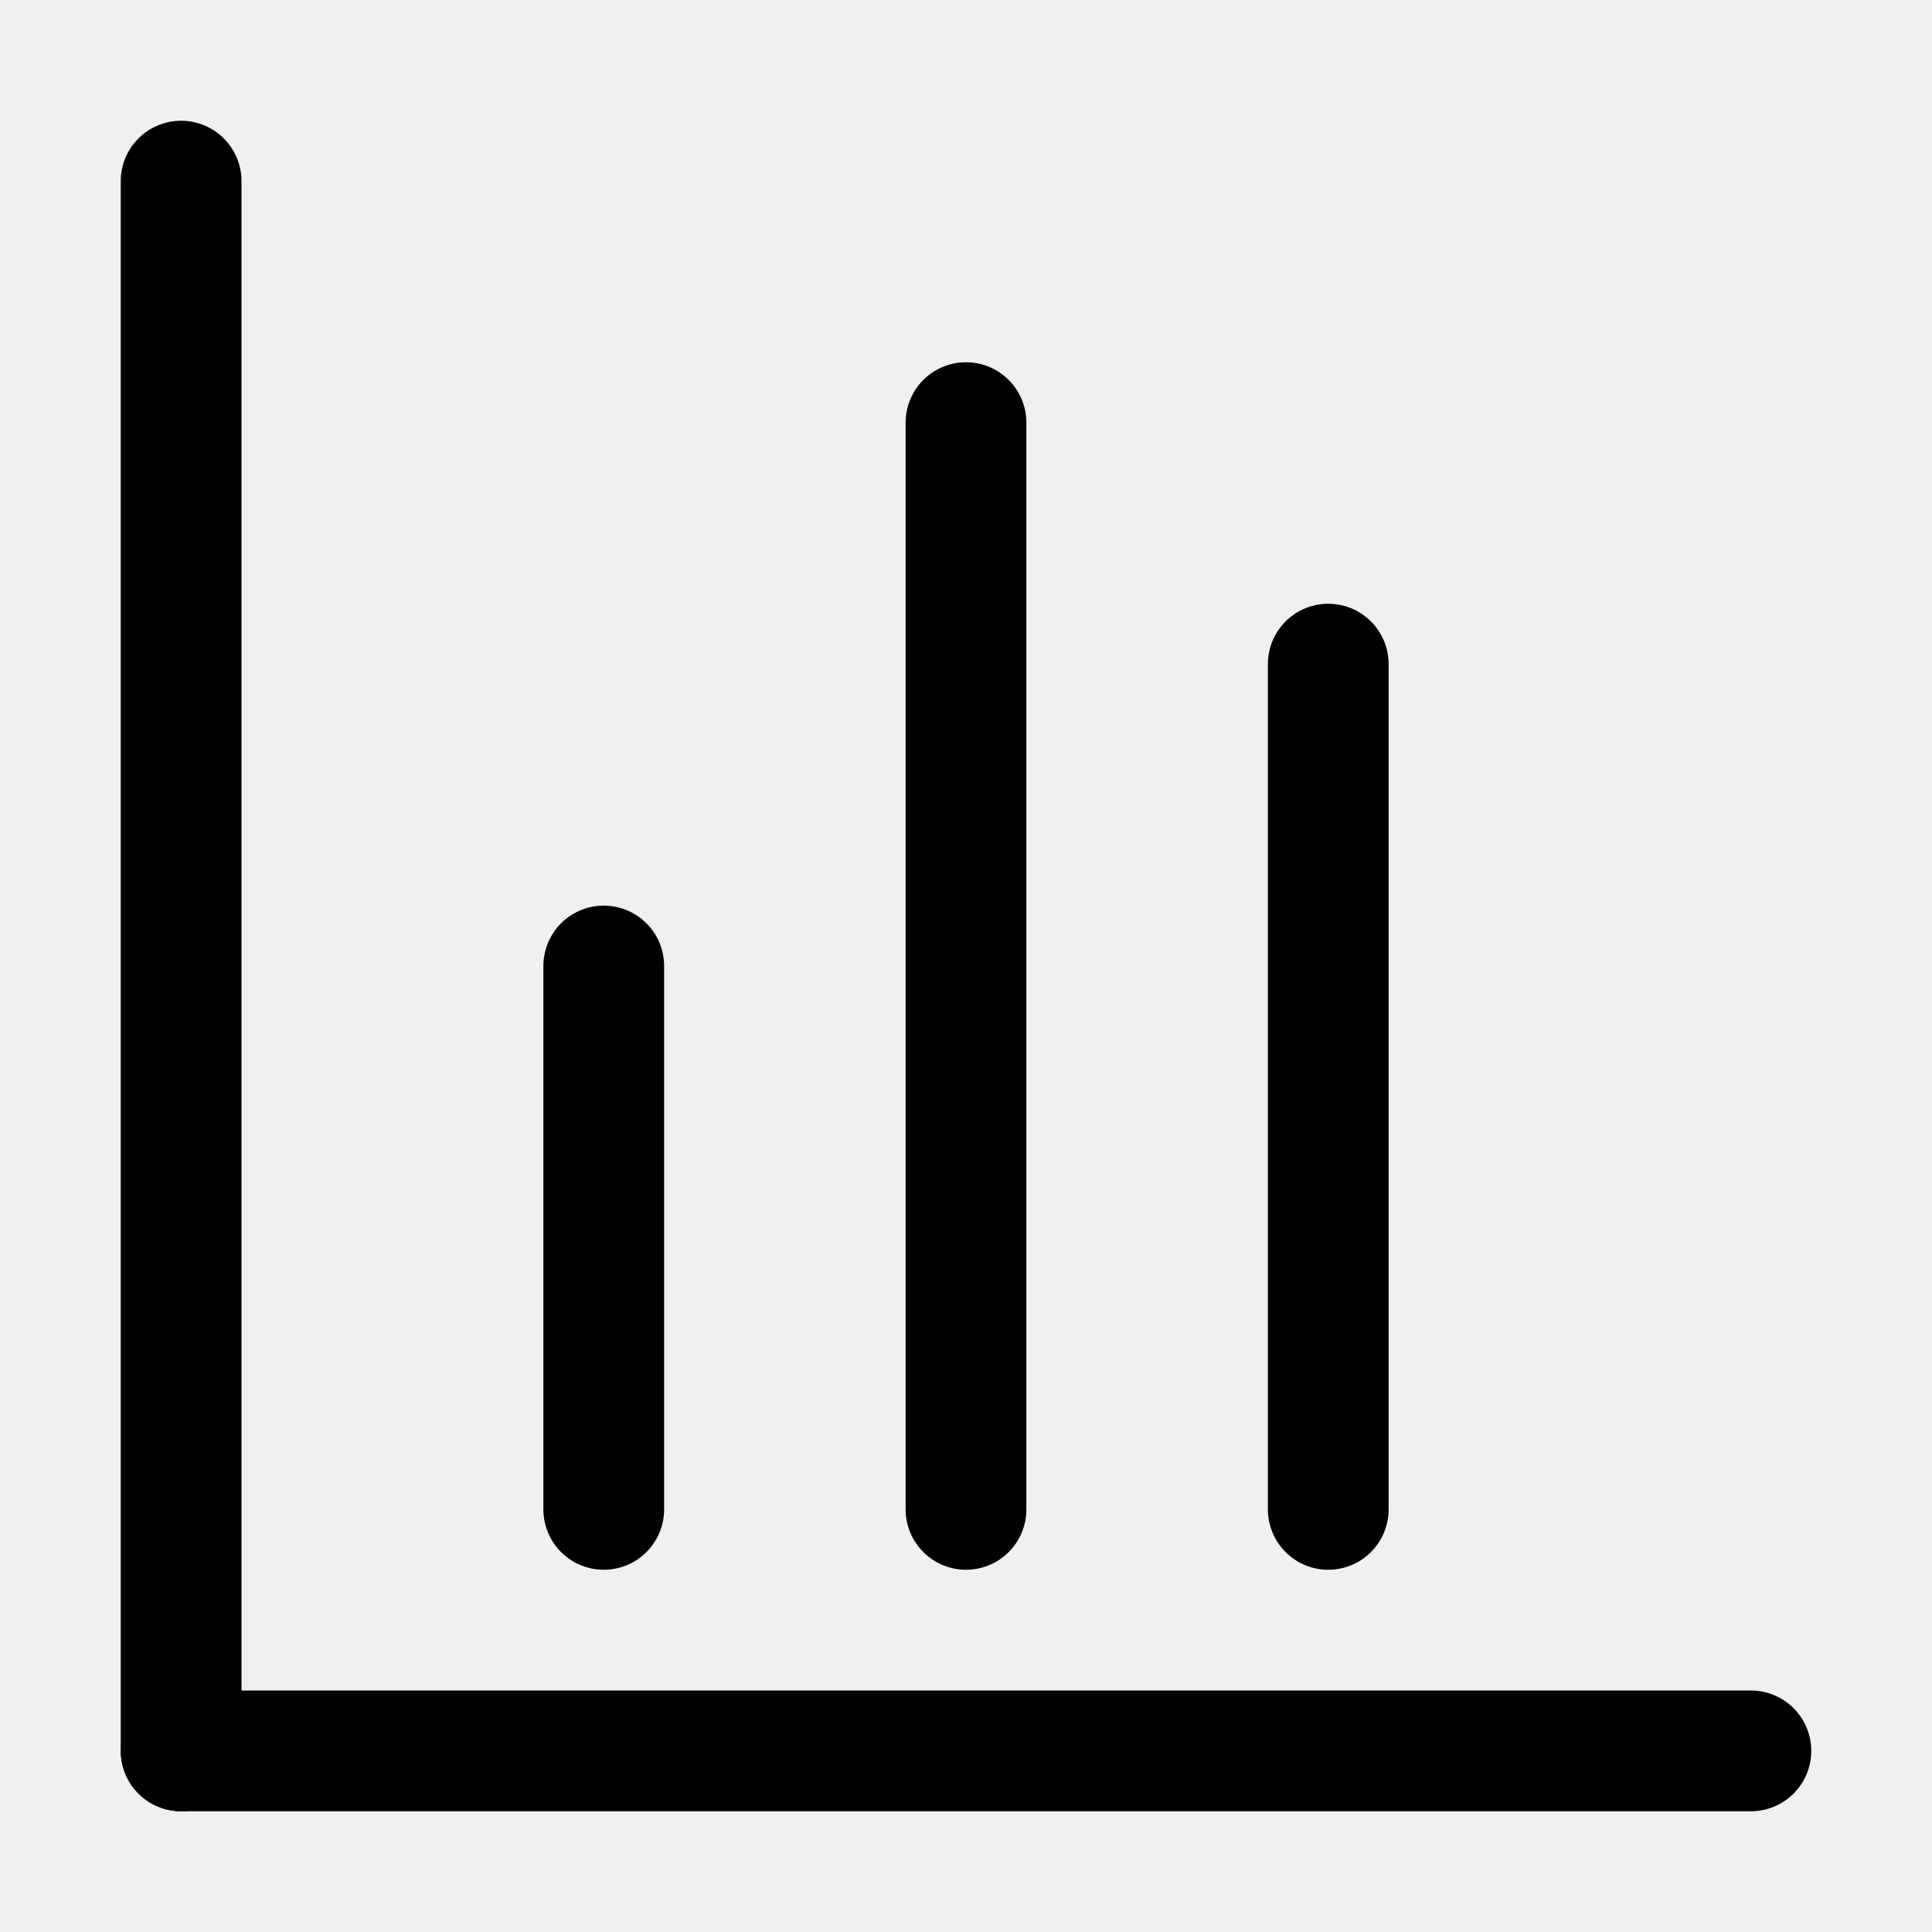
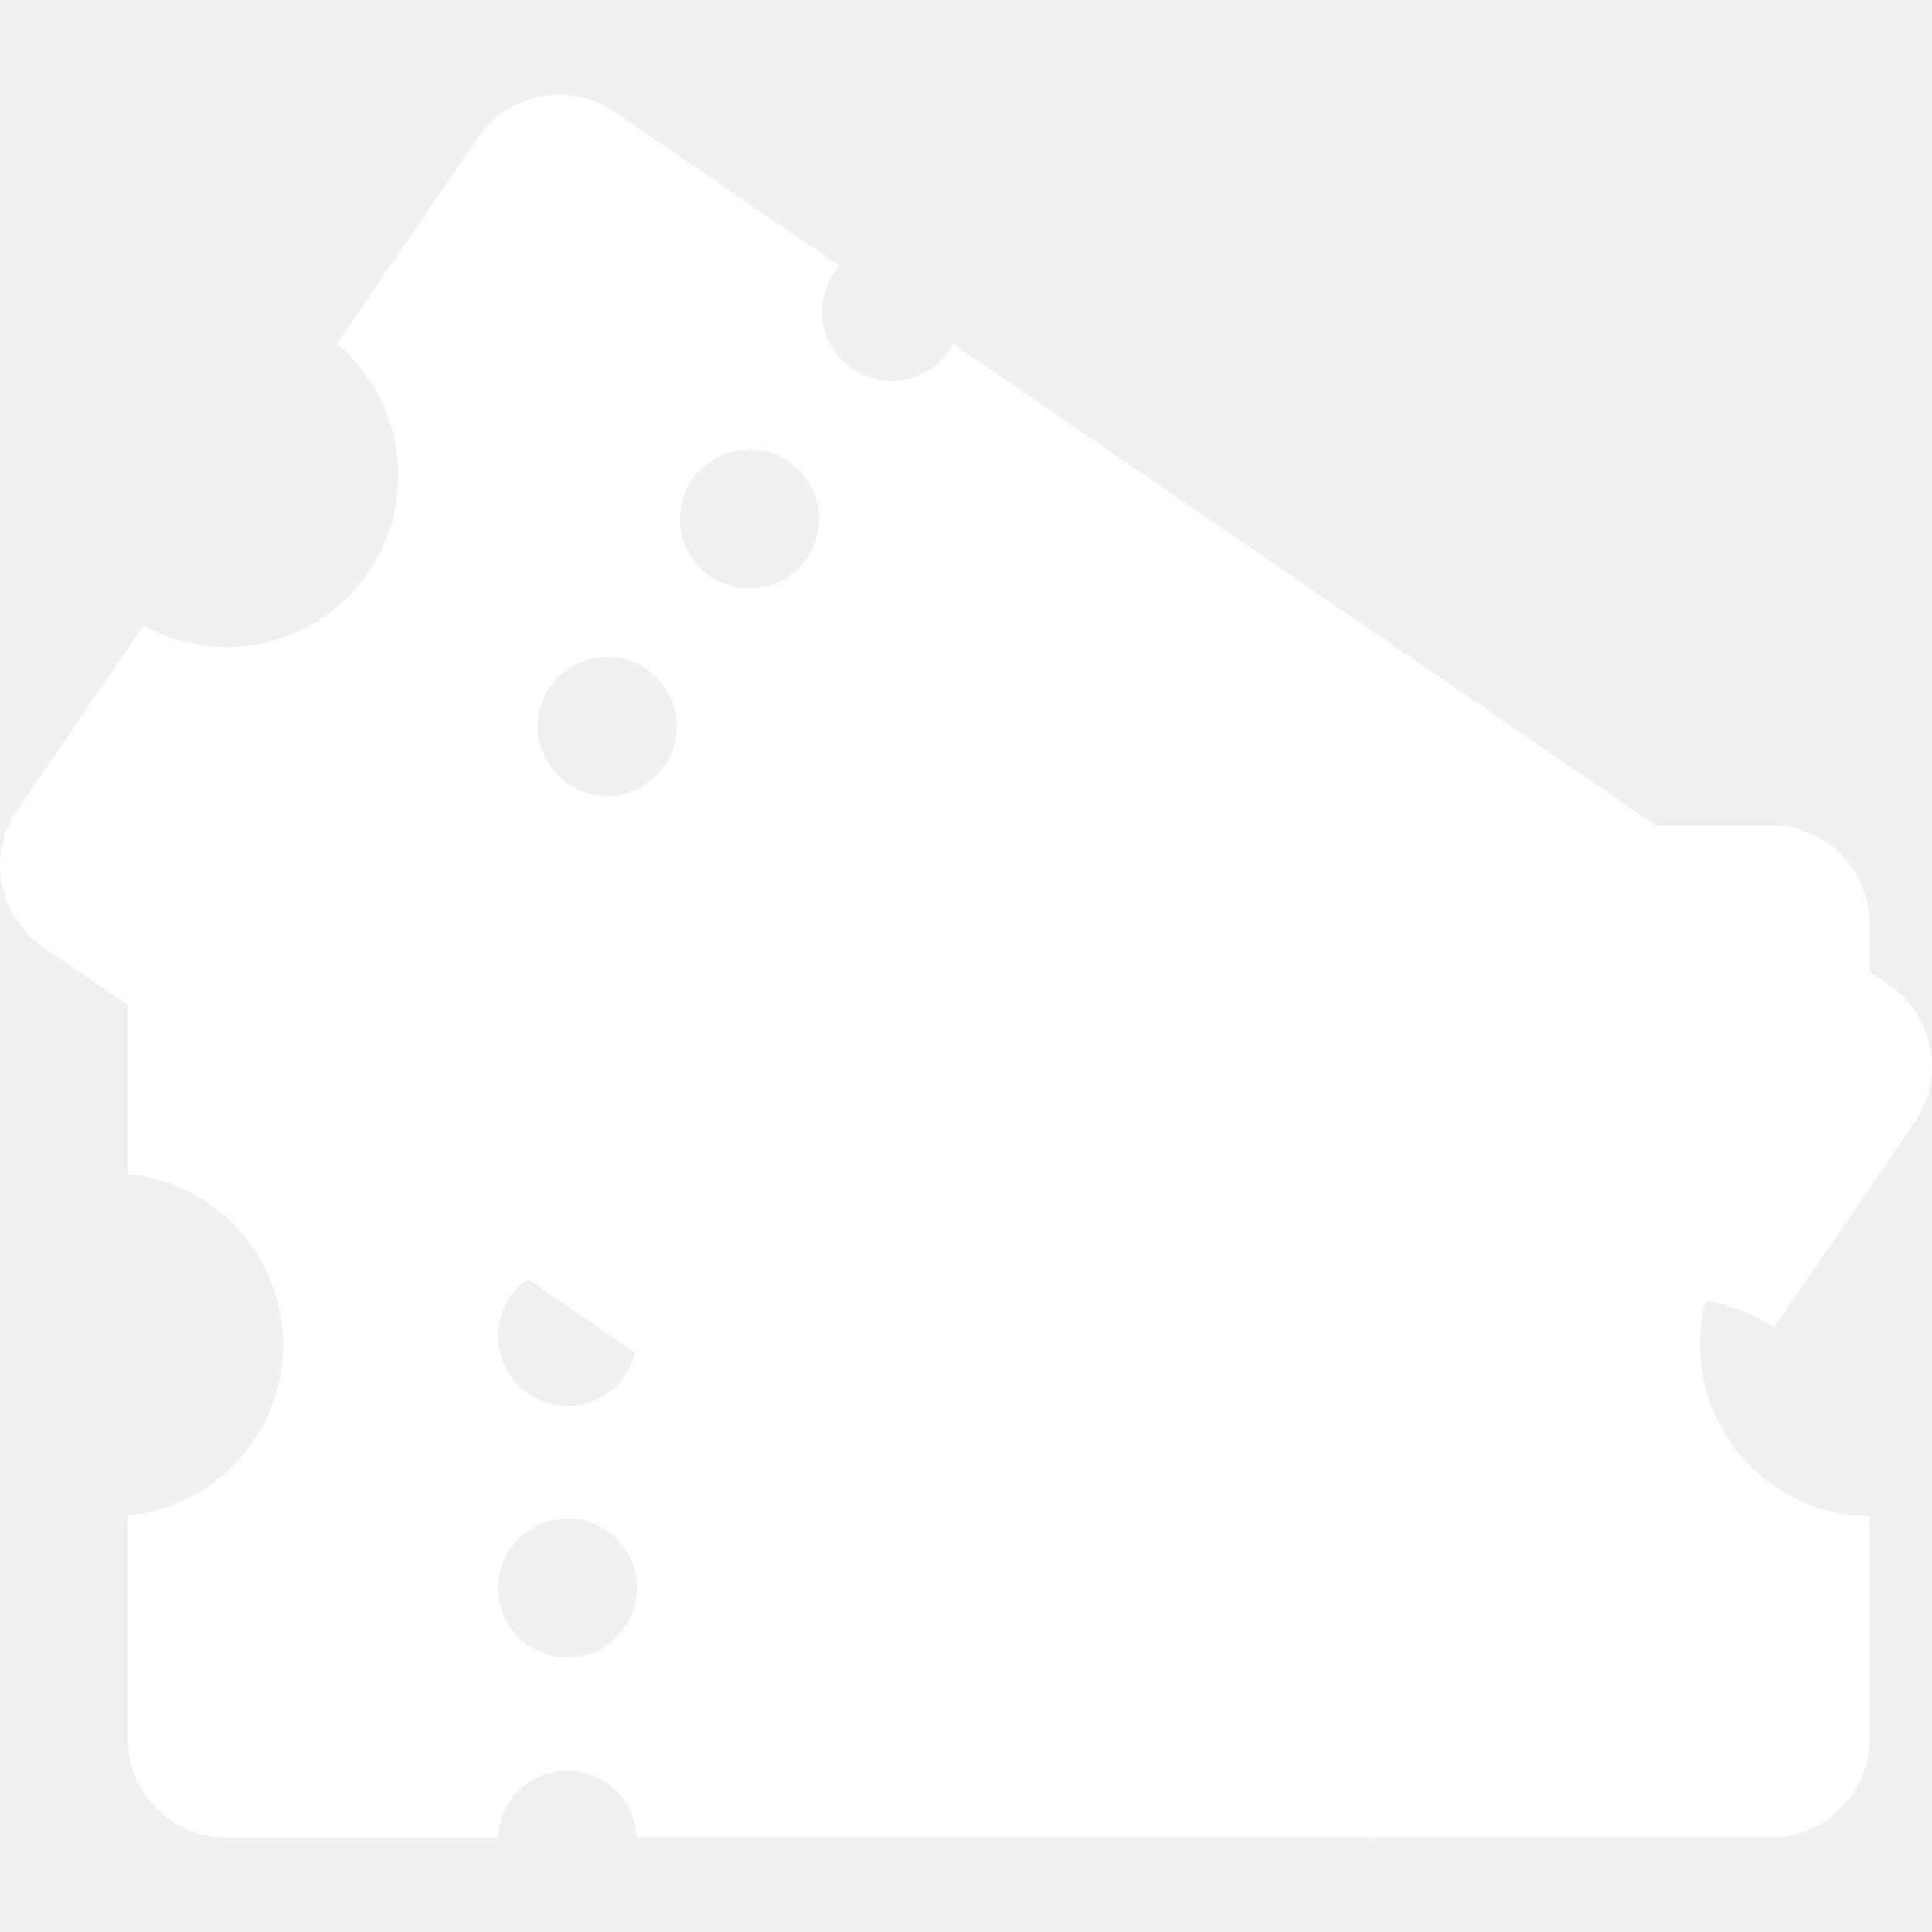
- <svg xmlns="http://www.w3.org/2000/svg" width="25 zpx" height="25px" viewBox="0 0 32 32">
-   <defs>
-     <style>.cls-1{fill:none;stroke:#000000;stroke-linecap:round;stroke-linejoin:round;stroke-width:2px;}</style>
-   </defs>
-   <g id="dashboard">
-     <line class="cls-1" x1="3" x2="29" y1="29" y2="29" />
-     <line class="cls-1" x1="3" x2="3" y1="3" y2="29" />
-     <line class="cls-1" x1="16" x2="16" y1="7" y2="25" />
-     <line class="cls-1" x1="22" x2="22" y1="11" y2="25" />
-     <line class="cls-1" x1="10" x2="10" y1="16" y2="25" />
+ <svg xmlns="http://www.w3.org/2000/svg" width="25px" height="25px" viewBox="0 -7.59 154.79 154.79">
+   <g id="movie_ticket" transform="translate(-517.238 -128.444)">
+     <path id="Path_4483" d="M528.737,170.978l-10.13,14.781a7.885,7.885,0,0,0,2.04,10.929l17.983,12.326a5.554,5.554,0,0,1,9.159,6.278l74.993,51.4a7.887,7.887,0,0,0,10.931-2.041l10.1-14.733a13.752,13.752,0,0,1,15.548-22.685l11.3-16.487a7.887,7.887,0,0,0-2.04-10.931l-75.037-51.427a4.715,4.715,0,0,1-.315.578,5.569,5.569,0,0,1-9.186-6.3,4.772,4.772,0,0,1,.425-.5l-18.024-12.354a7.885,7.885,0,0,0-10.93,2.042l-11.333,16.536a13.754,13.754,0,0,1-15.482,22.587Zm51.7-13.137a5.569,5.569,0,1,1-7.743,1.446A5.572,5.572,0,0,1,580.434,157.841ZM569.043,174.46A5.569,5.569,0,1,1,561.3,175.9,5.565,5.565,0,0,1,569.043,174.46Zm-11.389,16.617a5.569,5.569,0,1,1-7.741,1.445A5.569,5.569,0,0,1,557.654,191.077Z" fill="#ffffff" />
+     <g id="Group_1918">
+       <path id="Path_4484" d="M527.48,242.279V260.2a7.885,7.885,0,0,0,7.863,7.862h21.8a5.554,5.554,0,0,1,11.1,0h90.919a7.884,7.884,0,0,0,7.861-7.862V242.336a13.751,13.751,0,0,1,0-27.5V194.848a7.885,7.885,0,0,0-7.861-7.863H568.2a5.266,5.266,0,0,1,.066.656,5.569,5.569,0,1,1-11.137,0,5.458,5.458,0,0,1,.066-.656H535.343a7.886,7.886,0,0,0-7.863,7.863V214.9a13.754,13.754,0,0,1,0,27.383ZM562.7,202.218a5.569,5.569,0,1,1-5.569,5.568A5.568,5.568,0,0,1,562.7,202.218Zm0,20.146a5.569,5.569,0,1,1-5.569,5.568A5.568,5.568,0,0,1,562.7,222.364Zm0,20.145a5.569,5.569,0,1,1-5.569,5.569A5.568,5.568,0,0,1,562.7,242.509Z" fill="#ffffff" />
+       <path id="Path_4485" d="M527.48,242.279V260.2a7.885,7.885,0,0,0,7.863,7.862h21.8a5.559,5.559,0,0,1,5.552-5.4v-9.007a5.569,5.569,0,0,1,0-11.139V233.5a5.569,5.569,0,1,1,0-11.138v-9.008a5.569,5.569,0,1,1,0-11.138V193.21a5.571,5.571,0,0,1-5.569-5.569,5.458,5.458,0,0,1,.066-.656H535.343a7.886,7.886,0,0,0-7.863,7.863V214.9a13.754,13.754,0,0,1,0,27.383Z" fill="#ffffff" />
+       <path id="Path_4486" d="M578.91,253.648a2.621,2.621,0,0,1,2.621-2.622h69.337a2.623,2.623,0,0,1,2.621,2.622h0a2.62,2.62,0,0,1-2.621,2.618H581.531a2.619,2.619,0,0,1-2.621-2.618Z" fill="#ffffff" />
+       <path id="Path_4487" d="M578.91,202.218a2.621,2.621,0,0,1,2.621-2.621h69.337a2.622,2.622,0,0,1,2.621,2.621h0a2.621,2.621,0,0,1-2.621,2.619H581.531a2.619,2.619,0,0,1-2.621-2.619Z" fill="#ffffff" />
+       <g id="Group_1917">
+         <g id="Group_1916">
+           <path id="Path_4488" d="M607.839,234.345a5.327,5.327,0,0,0-1.247-3.945l-5.154-5.395c-.873-.913-.566-1.836.682-2.043l7.359-1.225a5.314,5.314,0,0,0,3.366-2.407l3.539-6.567c.6-1.115,1.57-1.109,2.154.016l3.439,6.62a5.317,5.317,0,0,0,3.33,2.457l7.337,1.336c1.248.227,1.541,1.152.653,2.055l-5.235,5.316a5.325,5.325,0,0,0-1.308,3.924l1,7.394c.17,1.257-.62,1.82-1.753,1.254l-6.674-3.335a5.324,5.324,0,0,0-4.138-.03L608.466,243c-1.142.55-1.922-.026-1.735-1.28Z" fill="#ffffff" />
+         </g>
+       </g>
+     </g>
  </g>
</svg>
